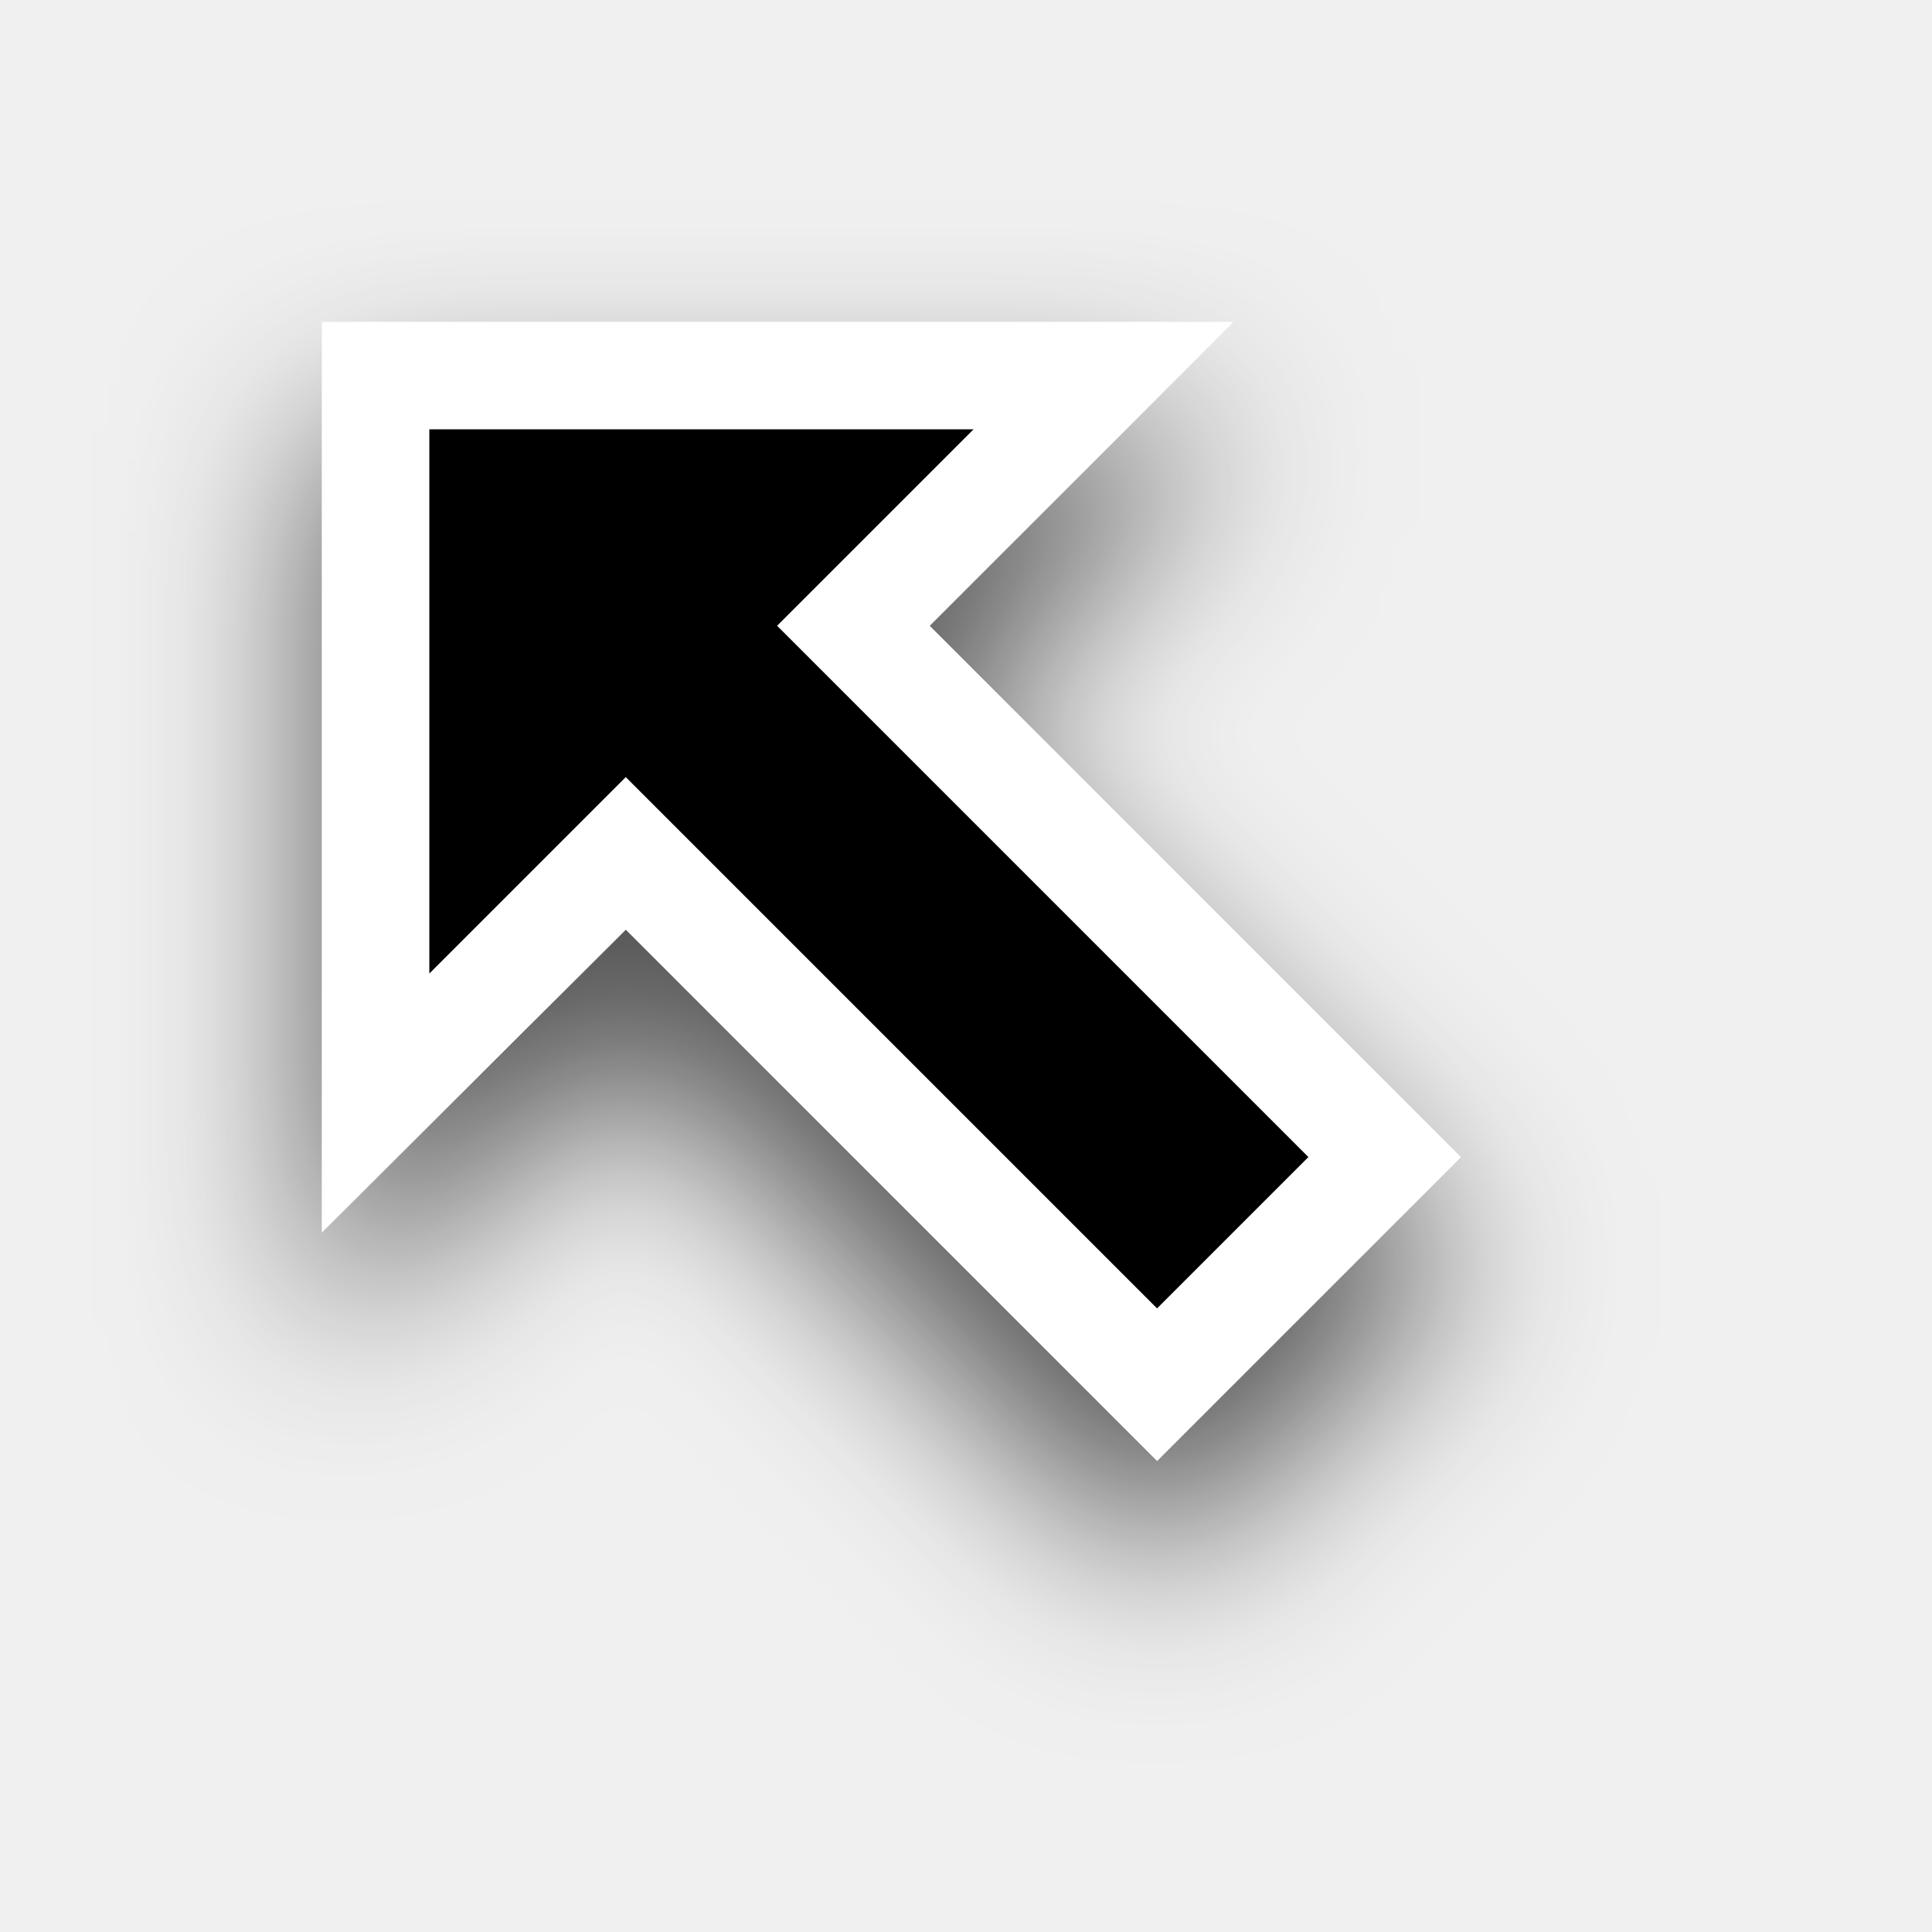
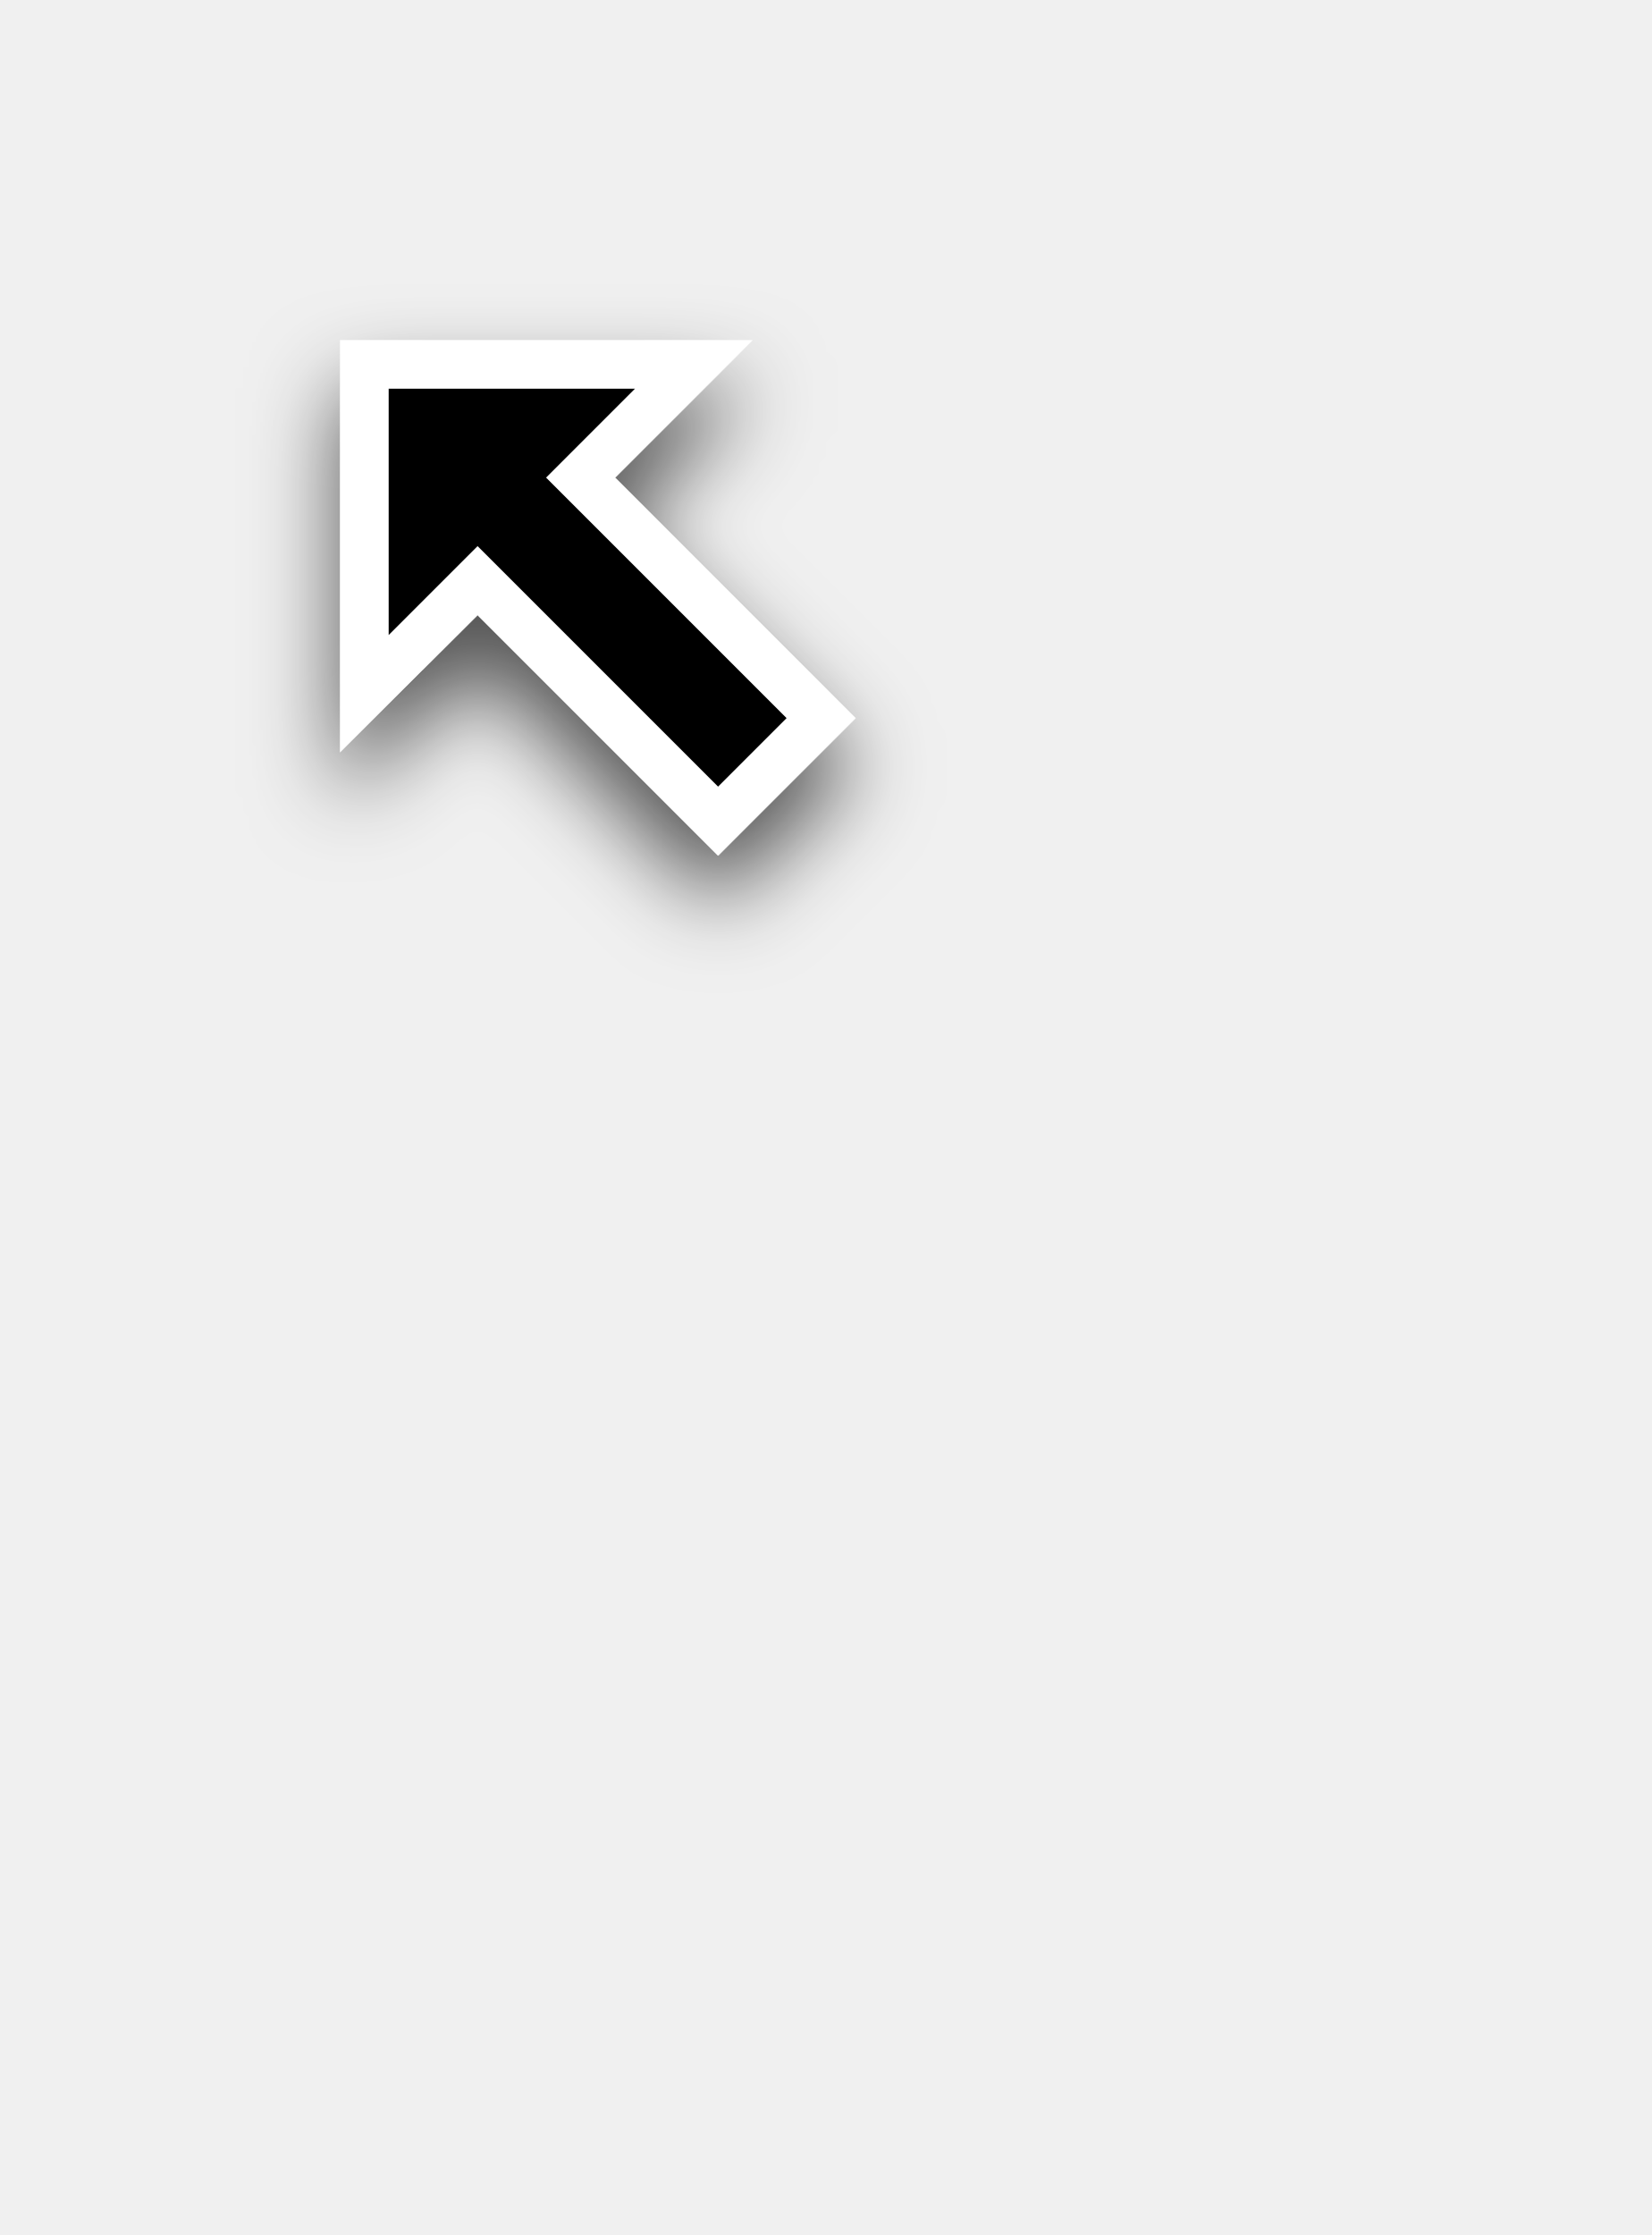
- <svg xmlns="http://www.w3.org/2000/svg" width="18" height="18" viewBox="0 0 18 18">
-   <defs>
-     <filter x="-29.1%" y="-20%" width="158.2%" height="158.2%" filterUnits="objectBoundingBox" id="a">
-       <feOffset dy="1" in="SourceAlpha" result="shadowOffsetOuter1" />
-       <feGaussianBlur stdDeviation=".9" in="shadowOffsetOuter1" result="shadowBlurOuter1" />
-       <feColorMatrix values="0 0 0 0 0 0 0 0 0 0 0 0 0 0 0 0 0 0 0.65 0" in="shadowBlurOuter1" result="shadowMatrixOuter1" />
-       <feMerge>
-         <feMergeNode in="shadowMatrixOuter1" />
-         <feMergeNode in="SourceGraphic" />
-       </feMerge>
-     </filter>
-   </defs>
-   <g filter="url(#a)" transform="translate(3 3)" fill="none">
-     <path fill="#FFF" d="M0 0v8.48l2.83-2.82 4.95 4.95 2.83-2.83-4.95-4.95L8.49 0z" />
-     <path fill="#000" d="M7.78 9.19L2.83 4.24 1 6.07V1h5.07L4.24 2.83l4.95 4.95z" />
+ <svg xmlns="http://www.w3.org/2000/svg" height="46" viewBox="0 0 34 46" width="34">
+   <filter id="a" height="198.2%" width="198.2%" x="-49.1%" y="-49.1%">
+     <feOffset dx="0" dy="1" in="SourceAlpha" result="shadowOffsetOuter1" />
+     <feGaussianBlur in="shadowOffsetOuter1" result="shadowBlurOuter1" stdDeviation=".9" />
+     <feColorMatrix in="shadowBlurOuter1" result="shadowMatrixOuter1" type="matrix" values="0 0 0 0 0   0 0 0 0 0   0 0 0 0 0  0 0 0 0.65 0" />
+     <feMerge>
+       <feMergeNode in="shadowMatrixOuter1" />
+       <feMergeNode in="SourceGraphic" />
+     </feMerge>
+   </filter>
+   <g fill="none" filter="url(#a)" transform="translate(7 7)">
+     <path d="m0 0v8.48l2.83-2.82 4.95 4.95 2.83-2.83-4.95-4.95 2.83-2.83z" fill="#fff" />
+     <path d="m7.78 9.19-4.95-4.95-1.83 1.83v-5.07h5.07l-1.83 1.83 4.95 4.95z" fill="#000" />
  </g>
</svg>
